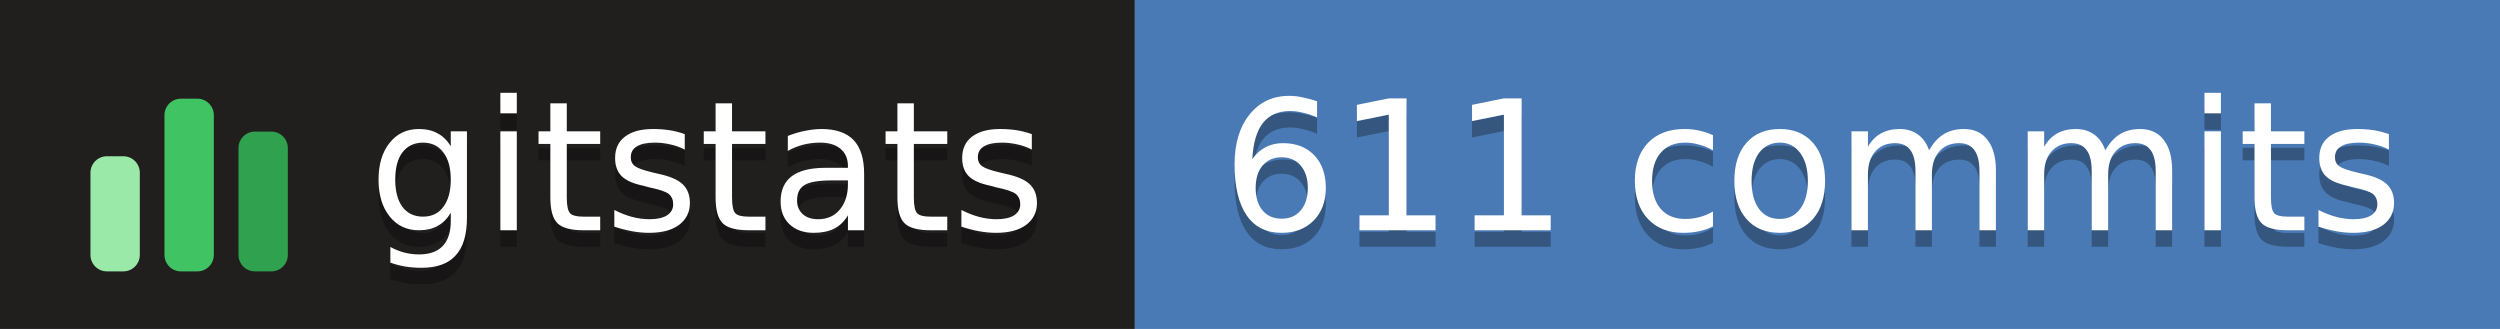
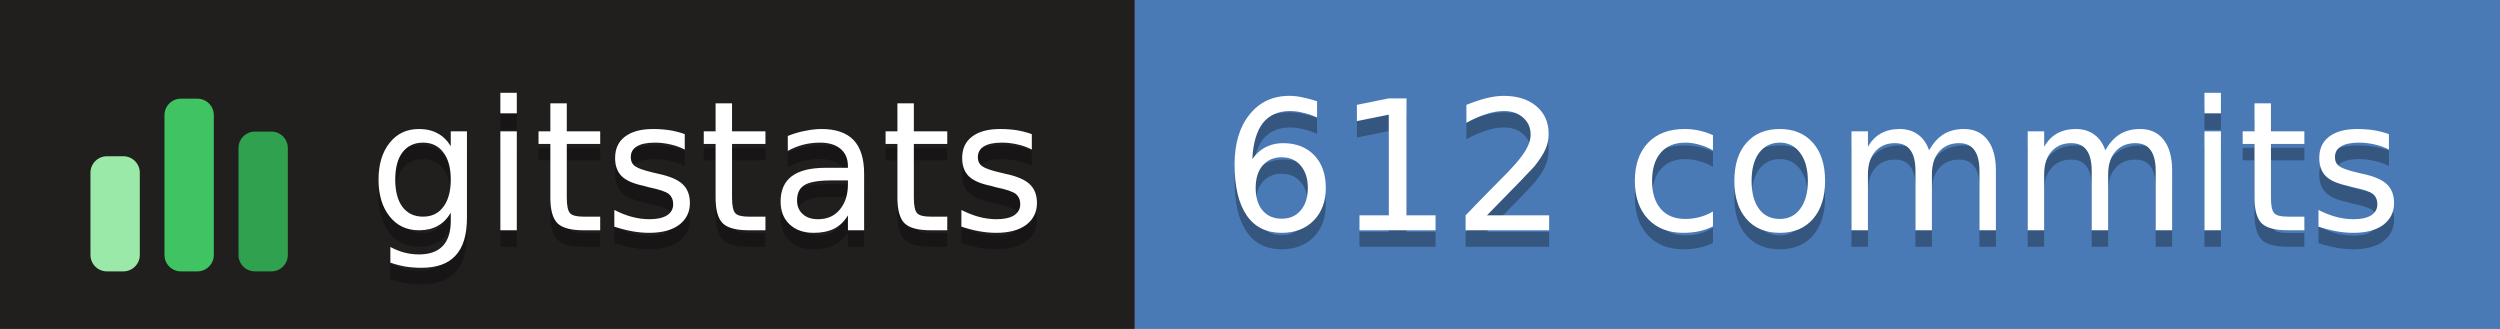
- <svg xmlns="http://www.w3.org/2000/svg" width="152" height="20" role="img" aria-label="gitstats: 611 commits">
+ <svg xmlns="http://www.w3.org/2000/svg" width="152" height="20" role="img" aria-label="gitstats: 612 commits">
  <g>
    <rect x="0" width="69" height="20" fill="#211e1e" />
    <rect x="69" width="84" height="20" fill="#4a7ab5" />
  </g>
  <g transform="translate(5,3.5)">
    <rect x="0.5" y="6.0" width="3" height="7.0" rx="1" fill="#9be9a8" />
    <rect x="5.0" y="2.5" width="3" height="10.5" rx="1" fill="#40c463" />
    <rect x="9.5" y="4.5" width="3" height="8.5" rx="1" fill="#30a14e" />
  </g>
  <g text-anchor="middle" font-family="Verdana,Geneva,DejaVu Sans,sans-serif" font-size="11" text-rendering="geometricPrecision">
    <text aria-hidden="true" x="43.0" y="15.0" fill="#010101" fill-opacity=".3" textLength="42.0">gitstats</text>
    <text x="43.0" y="14.0" fill="#fff" textLength="42.0">gitstats</text>
-     <text aria-hidden="true" x="110.2" y="15.0" fill="#010101" fill-opacity=".3" textLength="72.5">611 commits</text>
-     <text x="110.2" y="14.0" fill="#fff" textLength="72.5">611 commits</text>
+     <text aria-hidden="true" x="110.2" y="15.0" fill="#010101" fill-opacity=".3" textLength="72.5">612 commits</text>
+     <text x="110.2" y="14.0" fill="#fff" textLength="72.5">612 commits</text>
  </g>
</svg>
